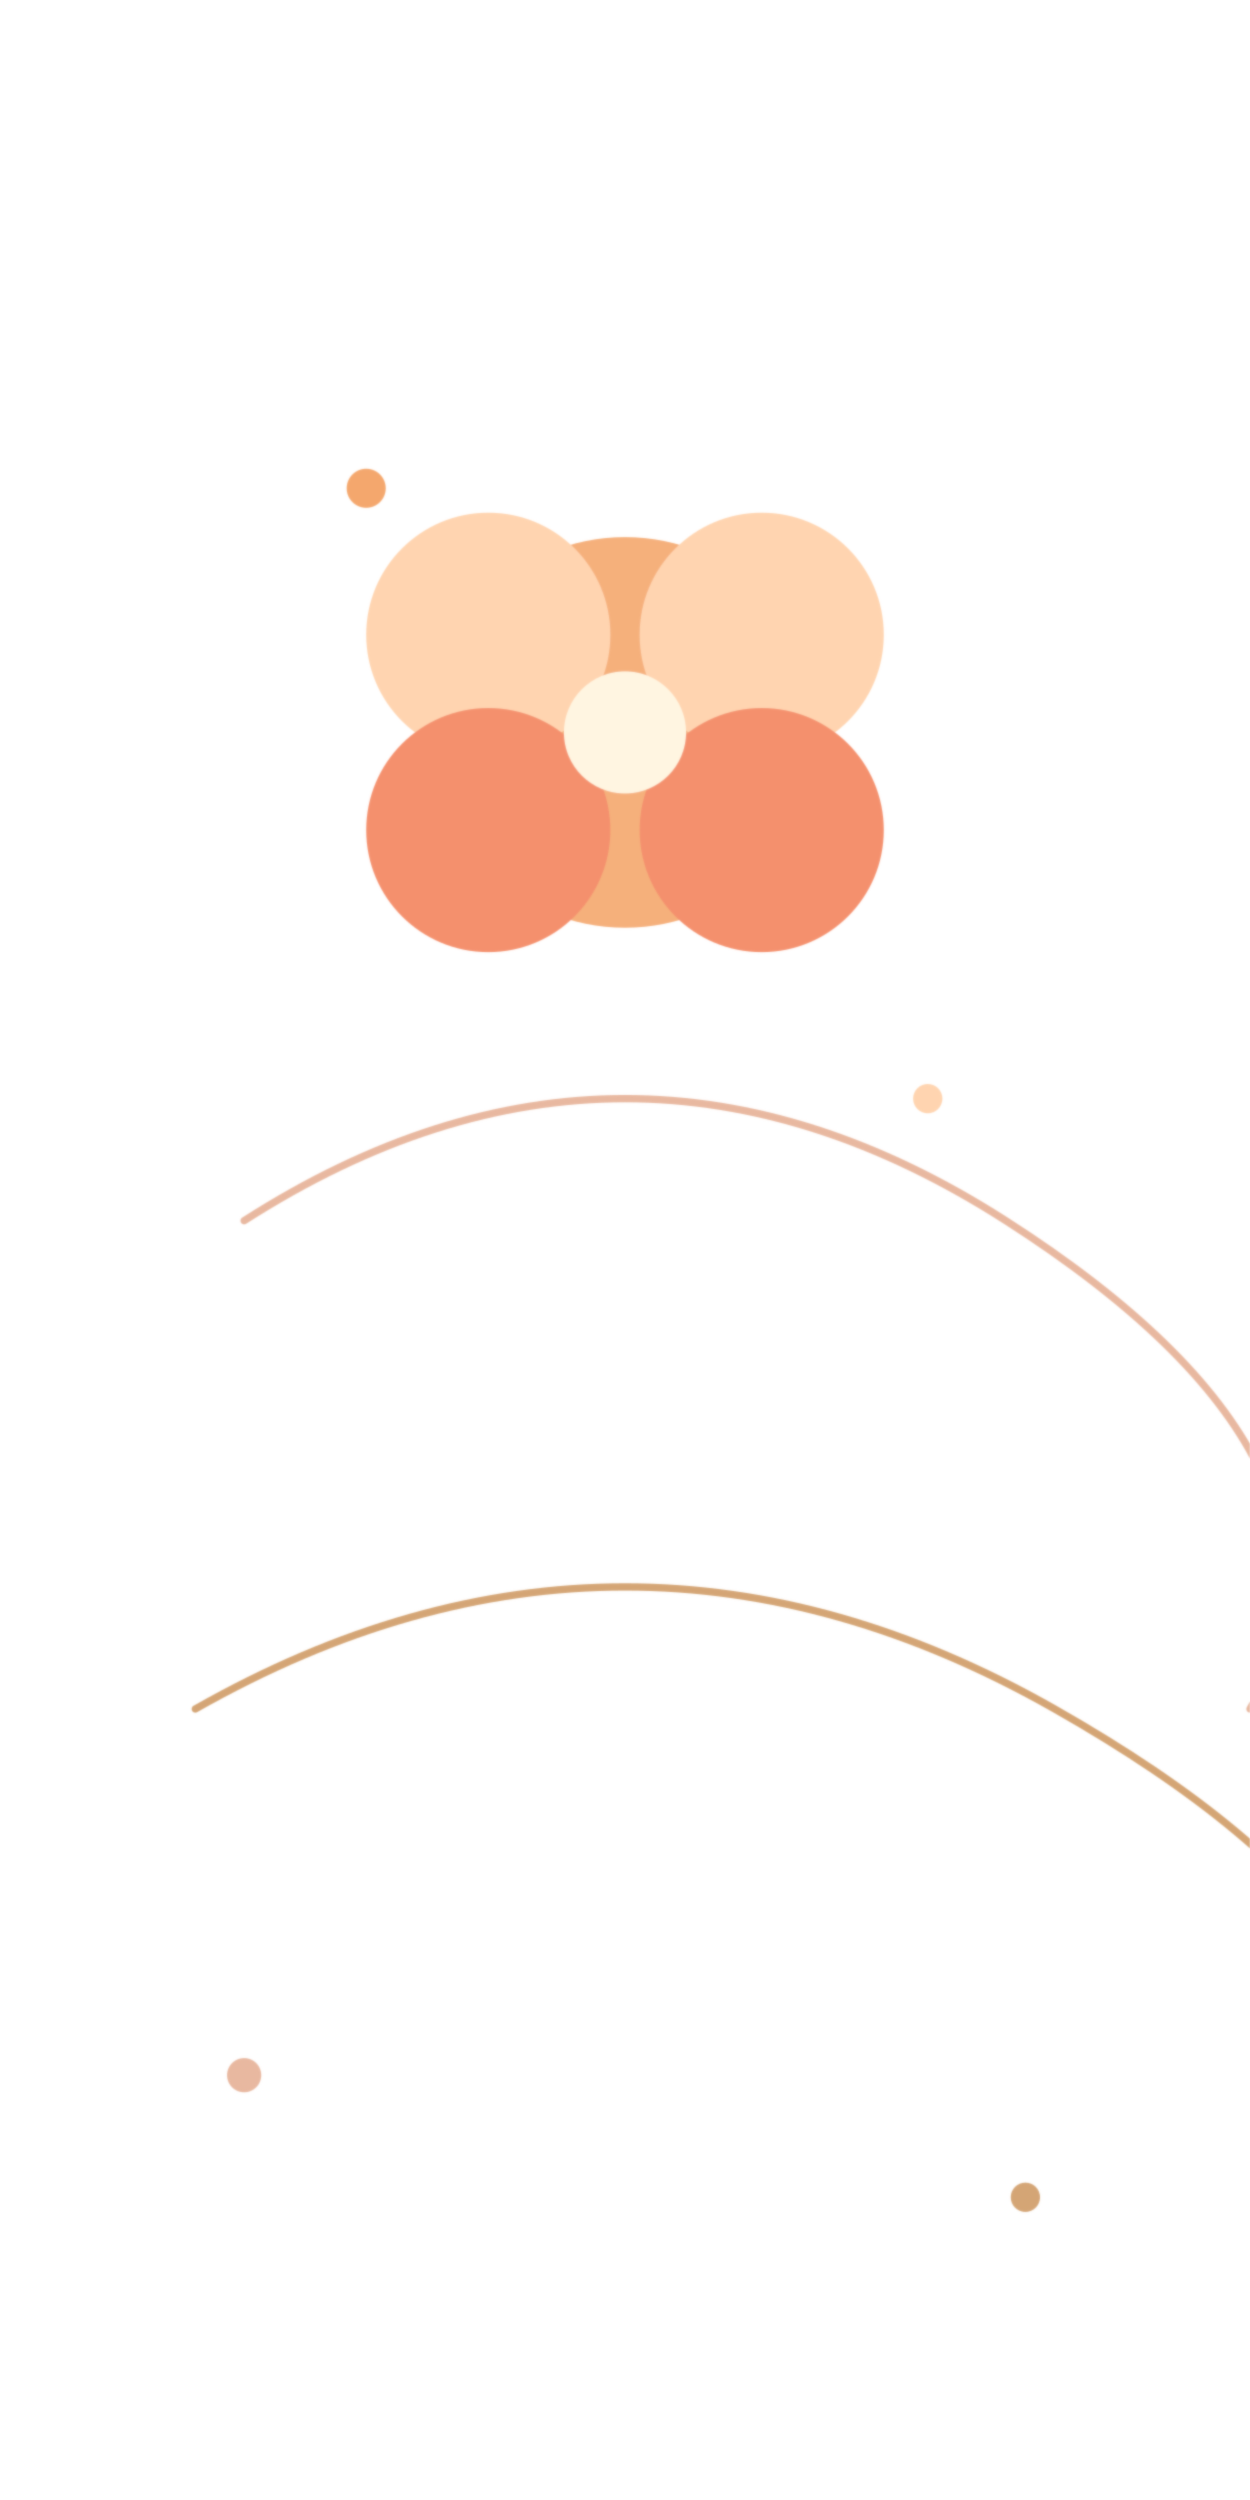
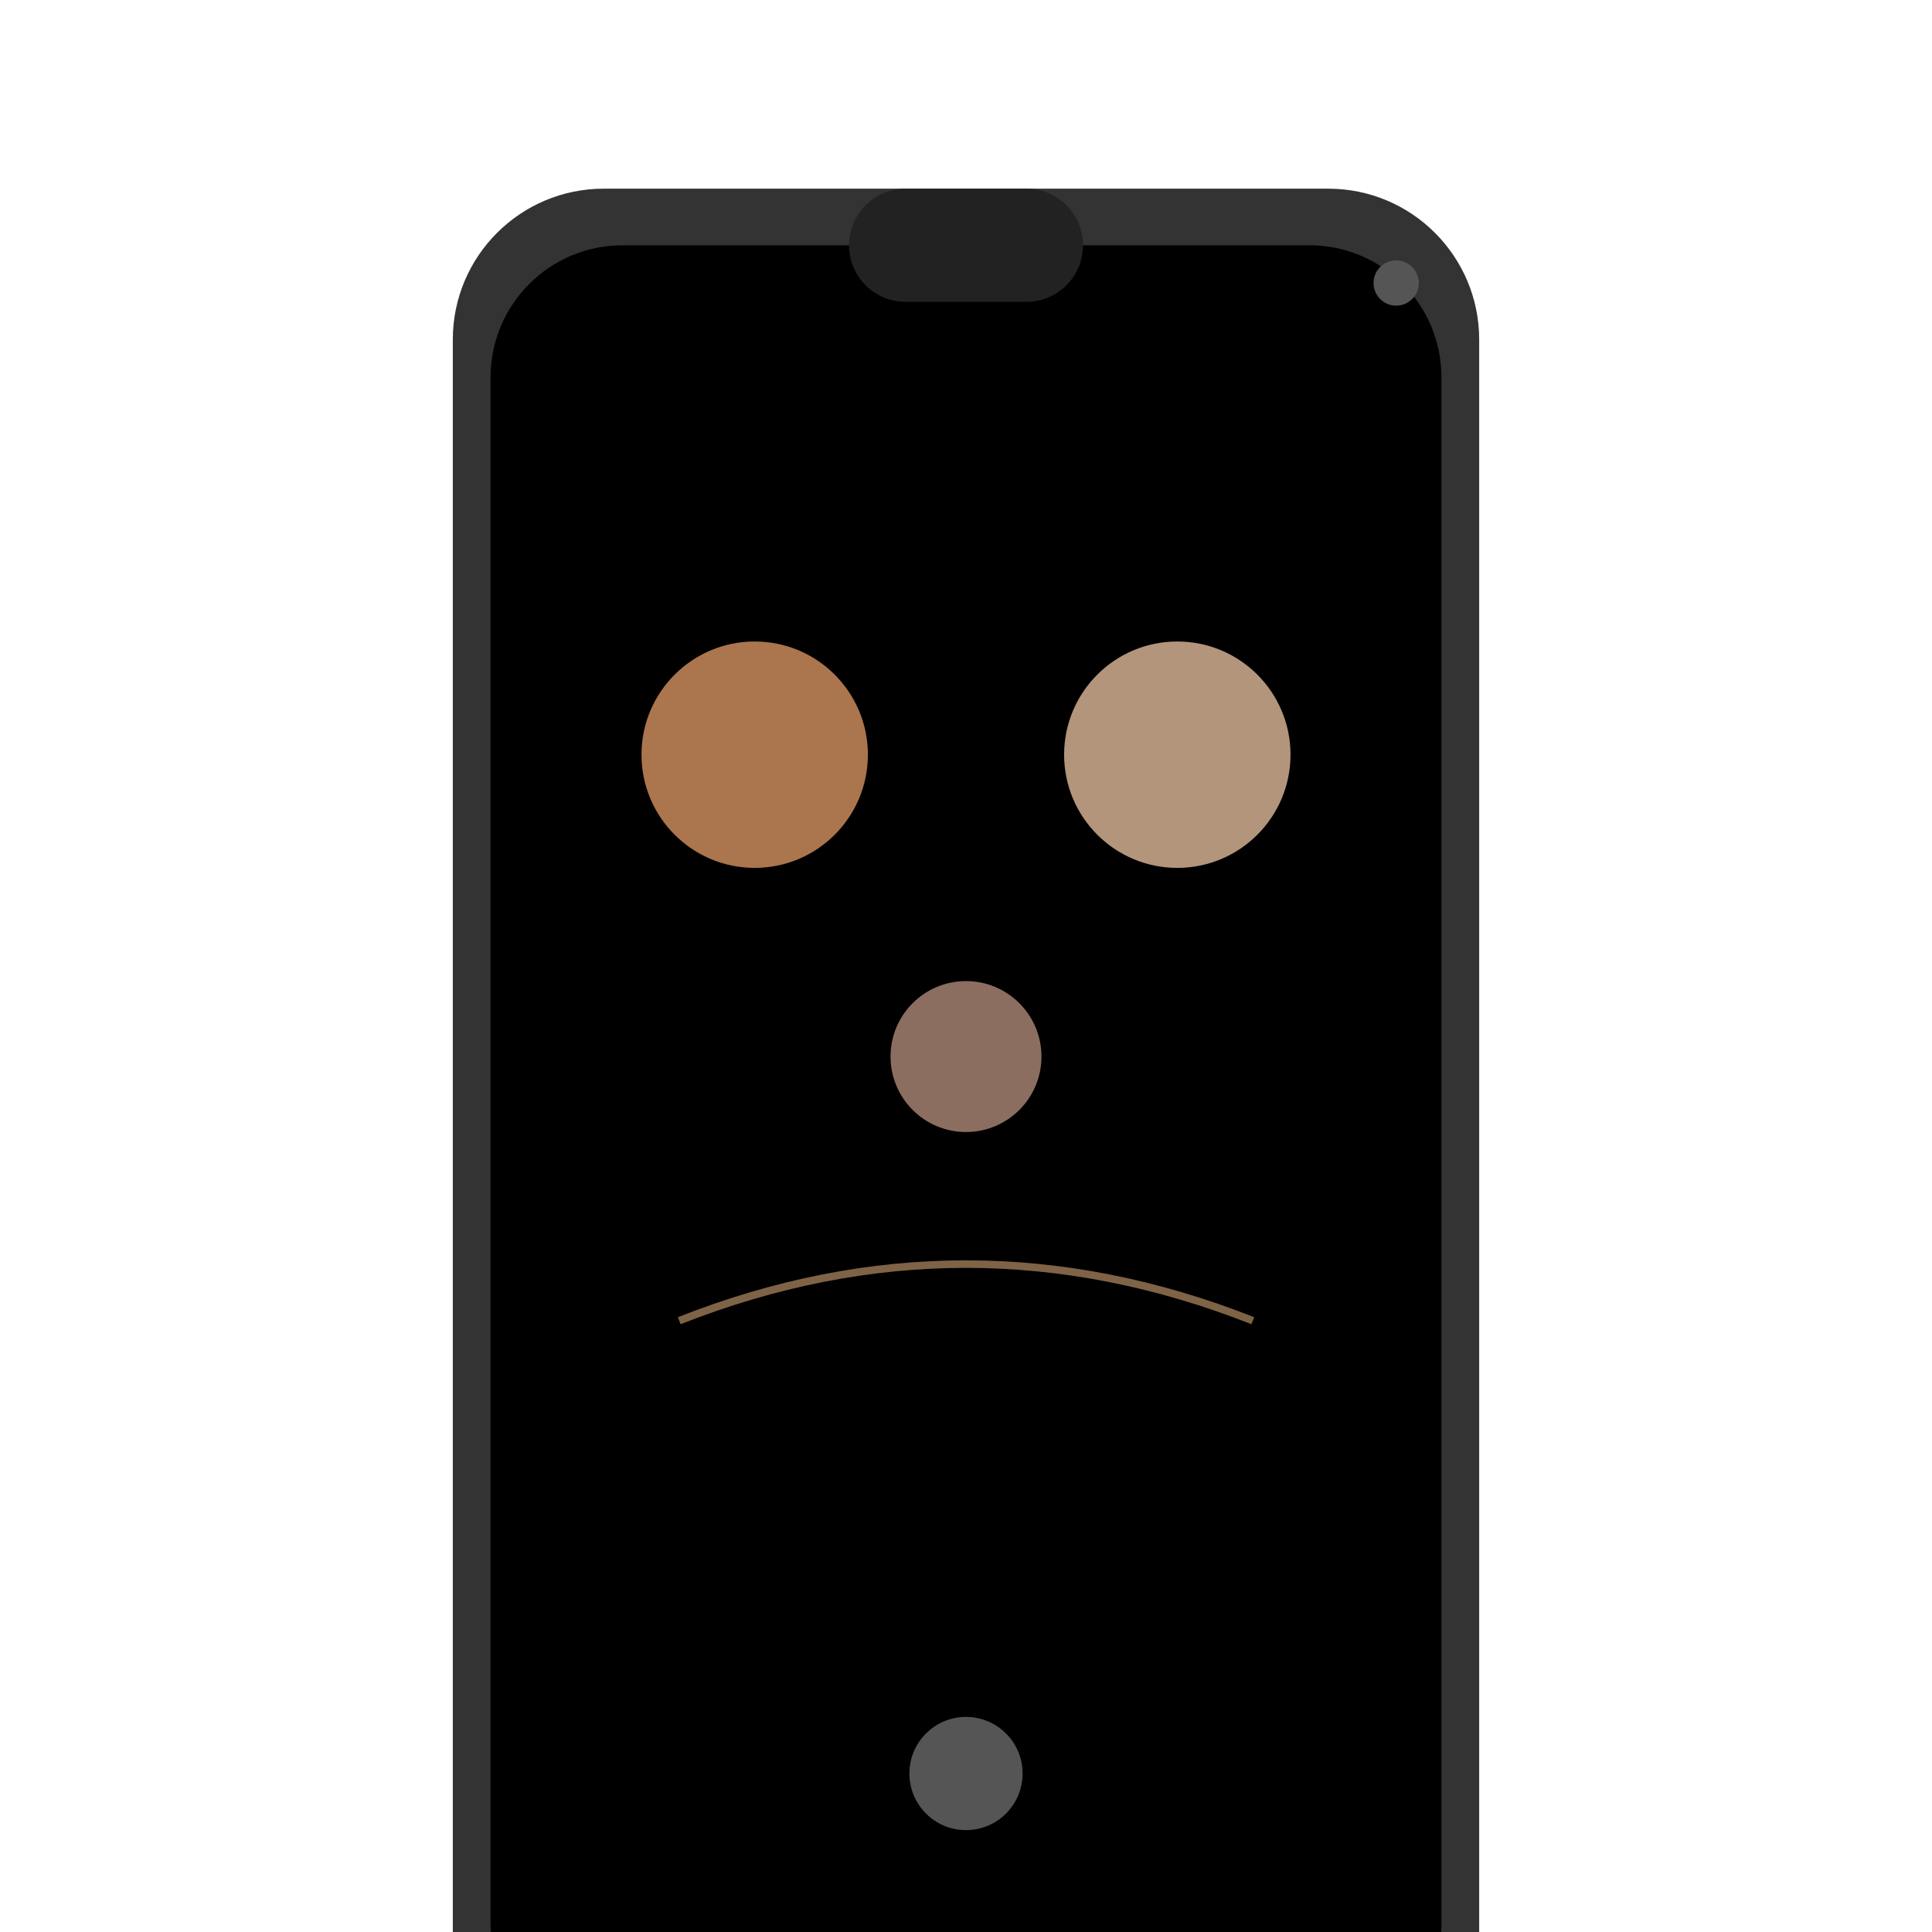
- <svg xmlns="http://www.w3.org/2000/svg" width="1024" height="2048" viewBox="0 0 512 1024">
-   <defs>
-     <filter id="soft">
-       <feGaussianBlur in="SourceGraphic" stdDeviation="0.5" />
-     </filter>
-   </defs>
-   <g filter="url(#soft)">
-     <circle cx="256" cy="300" r="80" fill="#F4A76D" opacity="0.9" />
-     <circle cx="200" cy="260" r="50" fill="#FFD4B0" />
-     <circle cx="312" cy="260" r="50" fill="#FFD4B0" />
-     <circle cx="200" cy="340" r="50" fill="#F4906D" />
-     <circle cx="312" cy="340" r="50" fill="#F4906D" />
-     <circle cx="256" cy="300" r="25" fill="#FFF5E1" />
-     <path d="M 100 500 Q 256 400 412 500 T 512 700" stroke="#E8B8A0" stroke-width="3" fill="none" stroke-linecap="round" />
-     <path d="M 80 700 Q 256 600 432 700 T 560 900" stroke="#D4A574" stroke-width="3" fill="none" stroke-linecap="round" />
-     <circle cx="150" cy="200" r="8" fill="#F4A76D" />
-     <circle cx="380" cy="450" r="6" fill="#FFD4B0" />
-     <circle cx="100" cy="850" r="7" fill="#E8B8A0" />
-     <circle cx="420" cy="900" r="6" fill="#D4A574" />
-   </g>
+ <svg xmlns="http://www.w3.org/2000/svg" width="1024" height="1024" viewBox="0 0 512 512">
+   <rect x="120" y="50" width="272" height="520" rx="40" fill="#333" />
+   <rect x="130" y="65" width="252" height="480" rx="35" fill="#000" />
+   <rect x="225" y="50" width="62" height="30" rx="15" fill="#222" />
+   <circle cx="370" cy="75" r="6" fill="#555" />
+   <circle cx="256" cy="470" r="15" fill="#555" />
+   <circle cx="200" cy="200" r="30" fill="#F4A76D" opacity="0.7" />
+   <circle cx="312" cy="200" r="30" fill="#FFD4B0" opacity="0.7" />
+   <circle cx="256" cy="280" r="20" fill="#E8B8A0" opacity="0.6" />
+   <path d="M 180 350 Q 256 320 332 350" stroke="#D4A574" stroke-width="2" fill="none" opacity="0.6" />
</svg>
